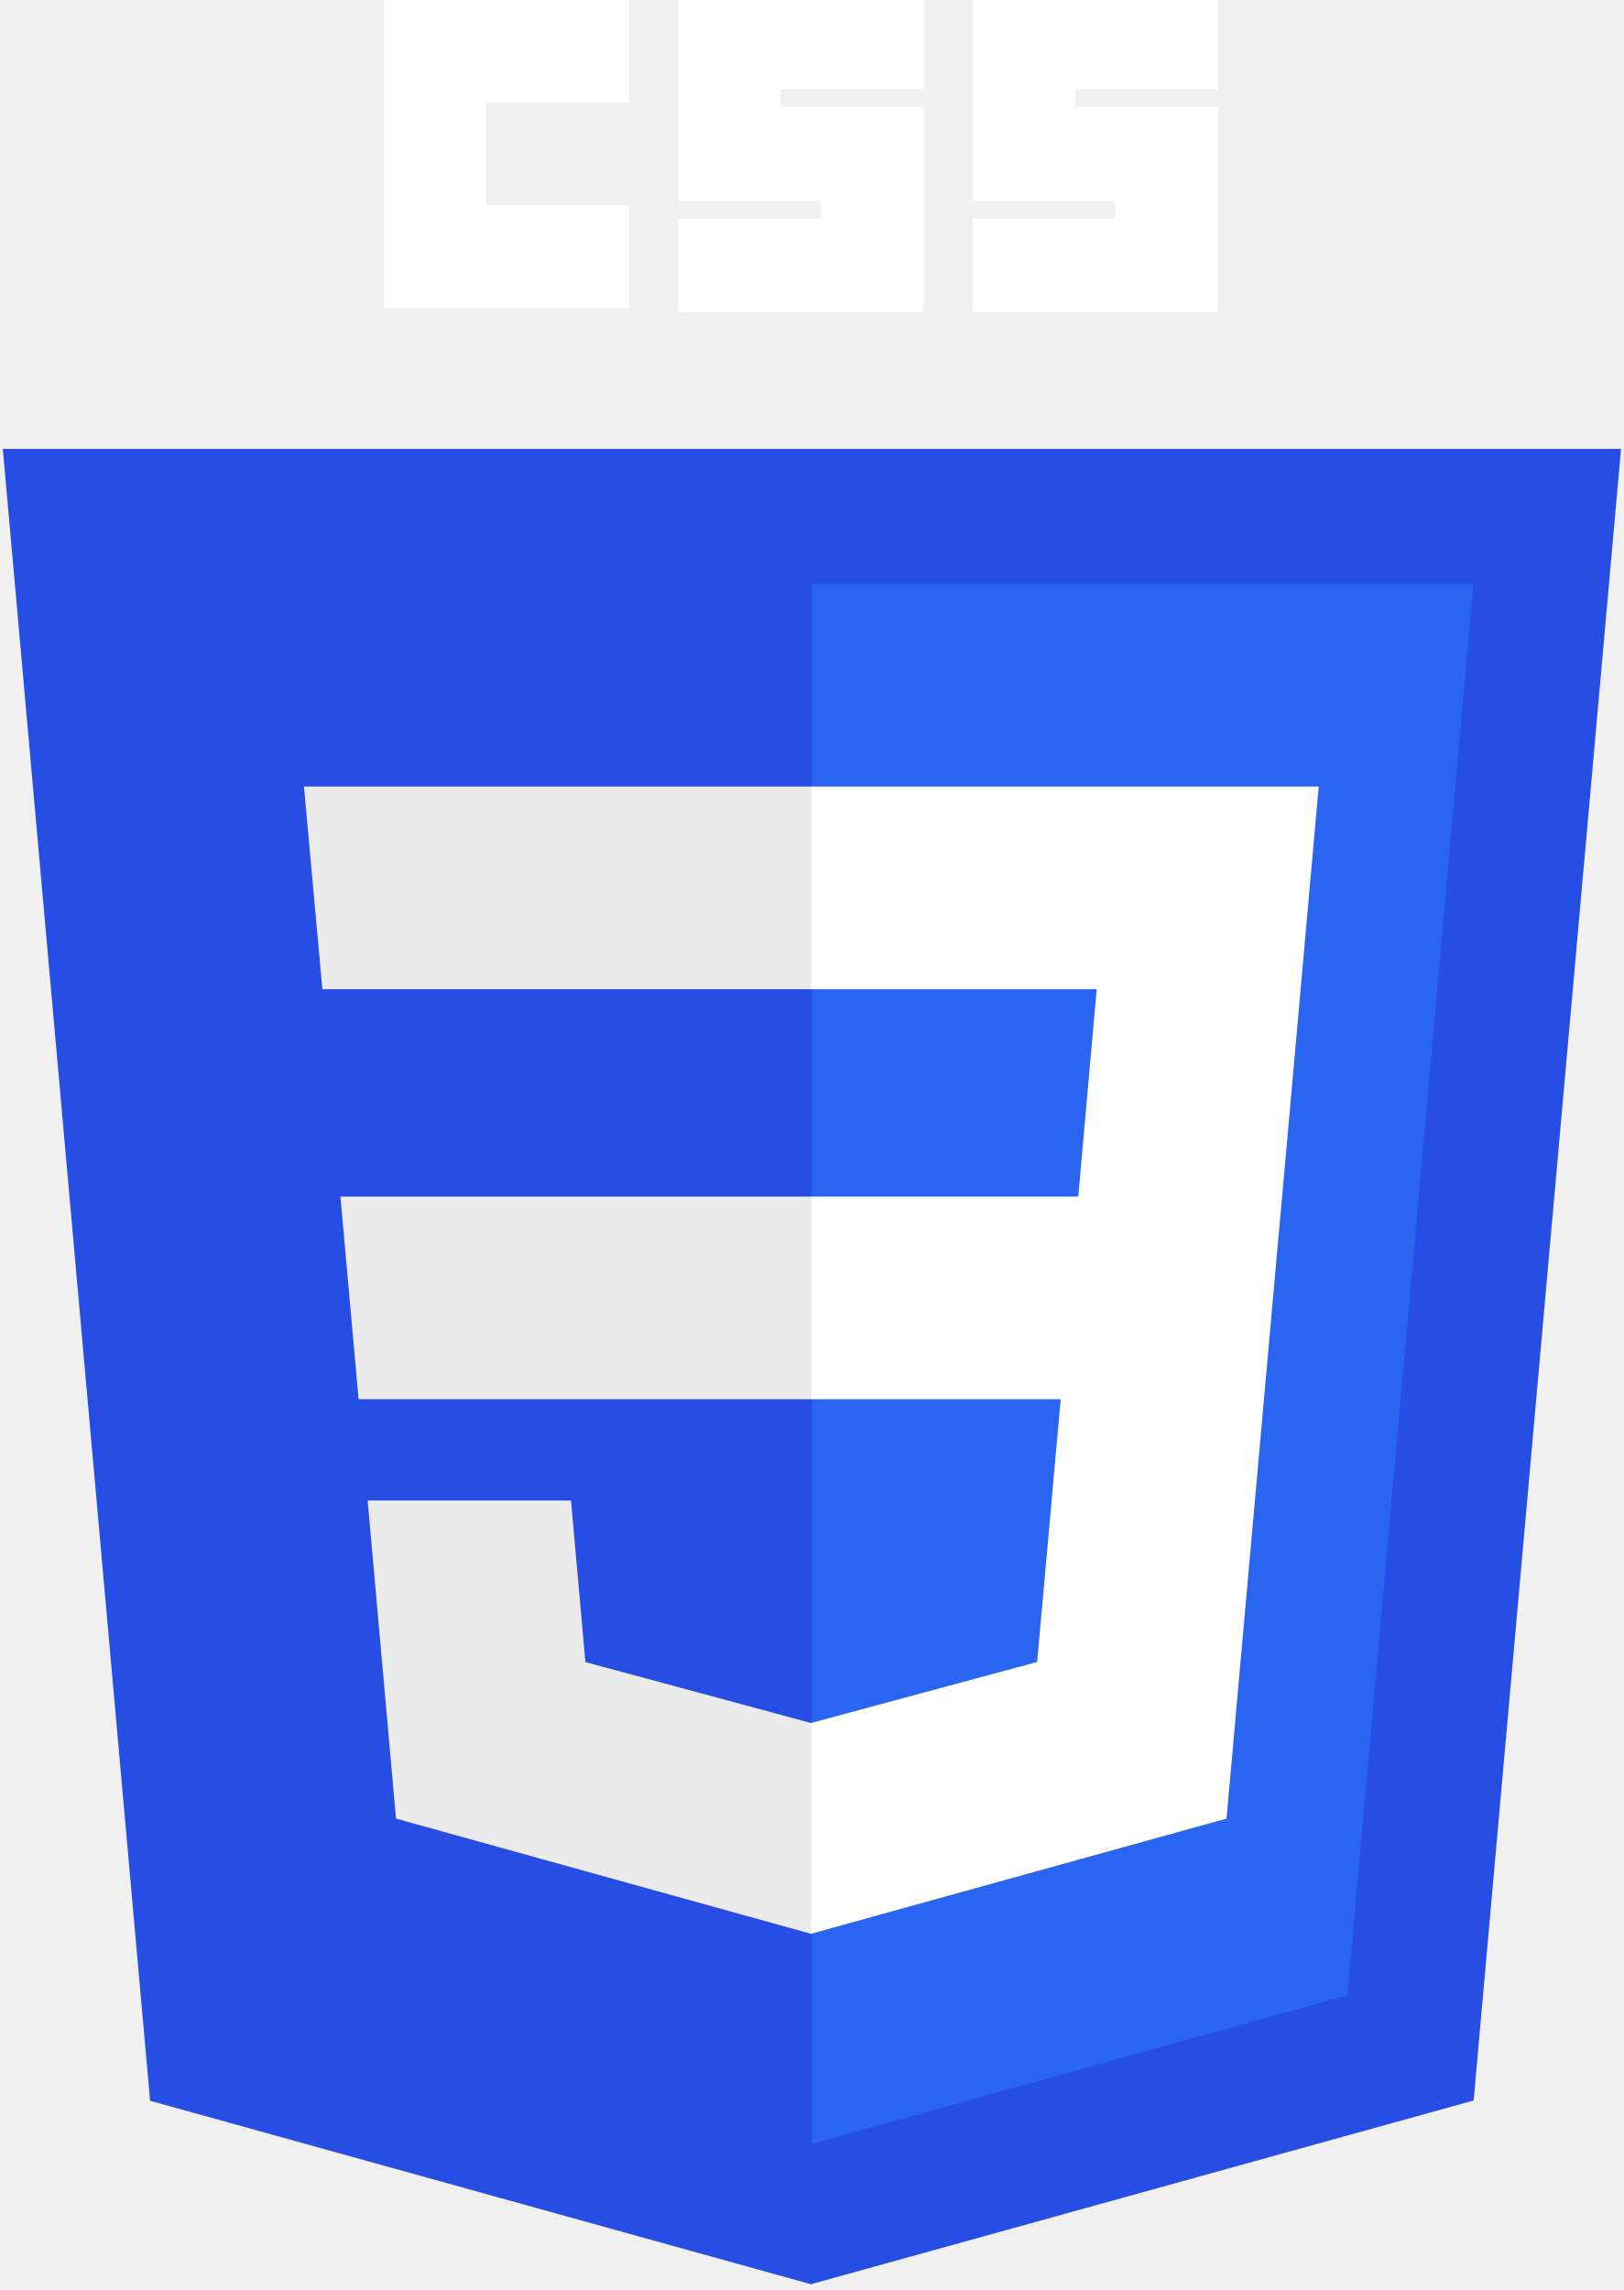
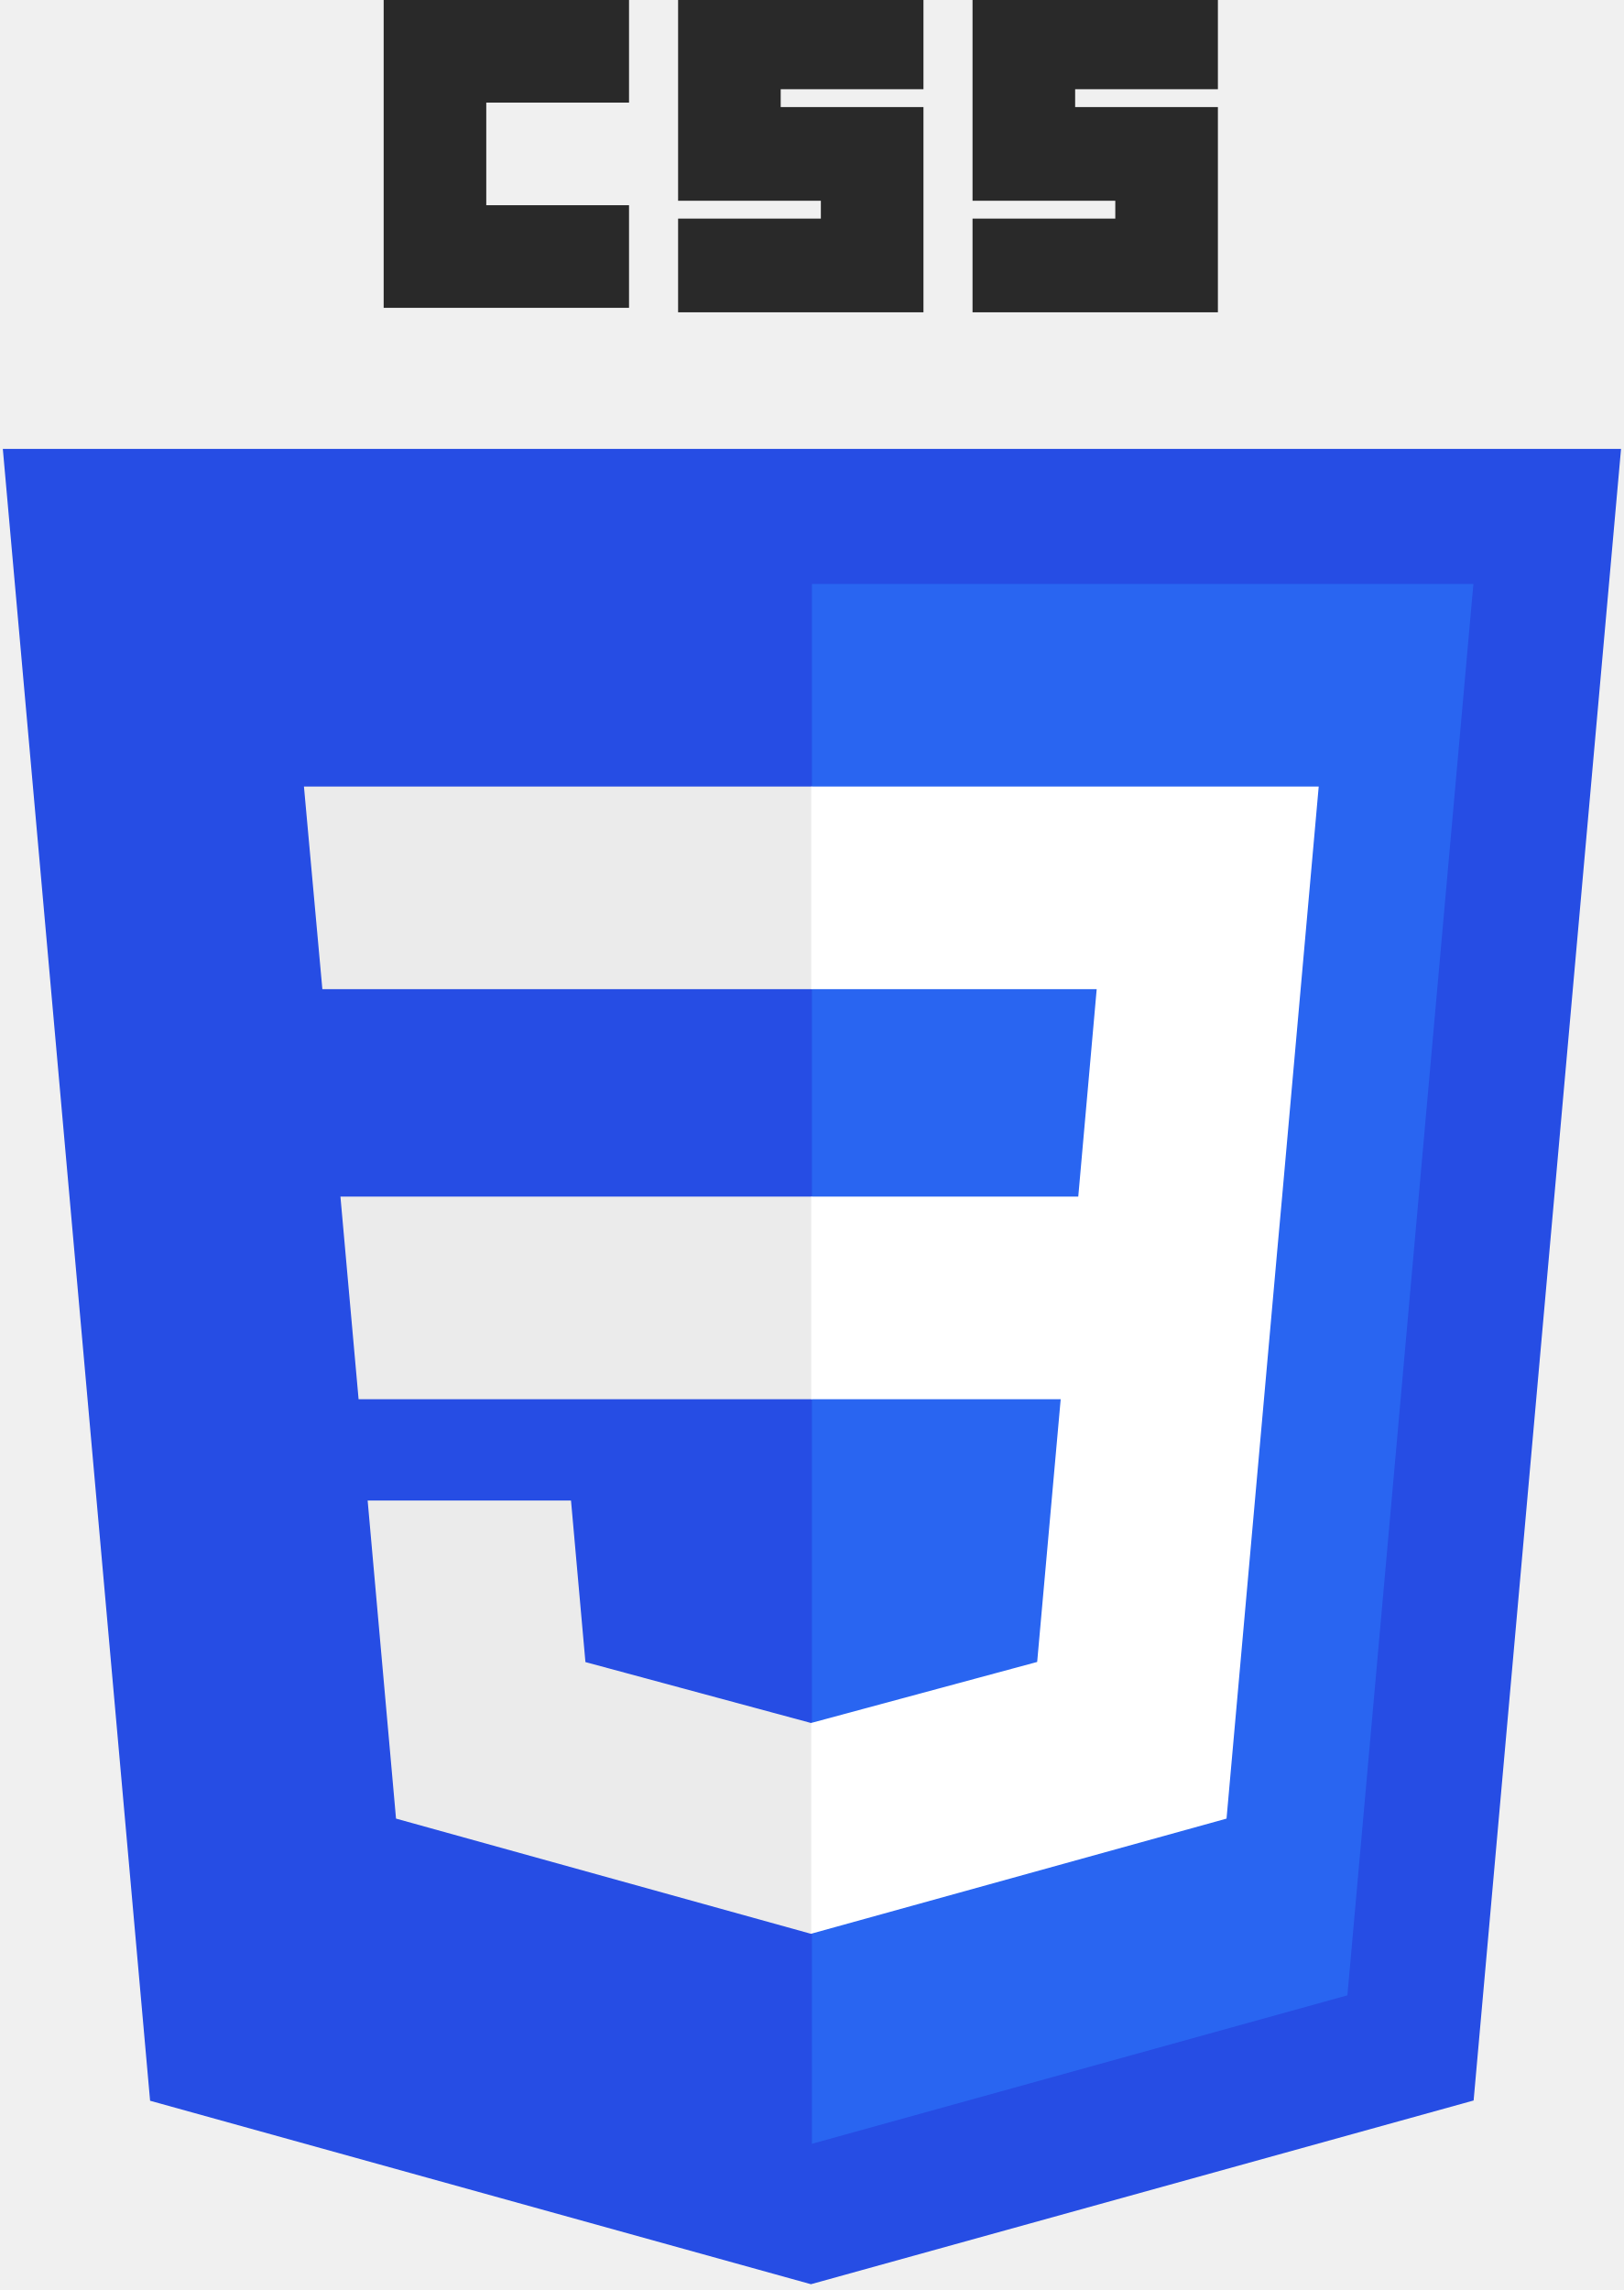
<svg xmlns="http://www.w3.org/2000/svg" width="256px" height="361px" viewBox="0 0 256 361" version="1.1" preserveAspectRatio="xMidYMid">
  <g>
    <path d="M127.844,360.088 L23.662,331.166 L0.445,70.766 L255.555,70.766 L232.314,331.125 L127.844,360.088 L127.844,360.088 Z" fill="#264DE4" />
    <path d="M212.417,314.547 L232.278,92.057 L128,92.057 L128,337.95 L212.417,314.547 L212.417,314.547 Z" fill="#2965F1" />
    <path d="M53.669,188.636 L56.531,220.573 L128,220.573 L128,188.636 L53.669,188.636 L53.669,188.636 Z" fill="#EBEBEB" />
    <path d="M47.917,123.995 L50.82,155.932 L128,155.932 L128,123.995 L47.917,123.995 L47.917,123.995 Z" fill="#EBEBEB" />
    <path d="M128,271.58 L127.86,271.617 L92.292,262.013 L90.018,236.542 L57.958,236.542 L62.432,286.688 L127.853,304.849 L128,304.808 L128,271.58 L128,271.58 Z" fill="#EBEBEB" />
-     <path d="M60.484,0 L99.165,0 L99.165,16.176 L76.659,16.176 L76.659,32.352 L99.165,32.352 L99.165,48.527 L60.484,48.527 L60.484,0 L60.484,0 Z" fill="#ffffff" />
-     <path d="M106.901,0 L145.582,0 L145.582,14.066 L123.077,14.066 L123.077,16.879 L145.582,16.879 L145.582,49.231 L106.901,49.231 L106.901,34.462 L129.407,34.462 L129.407,31.648 L106.901,31.648 L106.901,0 L106.901,0 Z" fill="#ffffff" />
-     <path d="M153.319,0 L192,0 L192,14.066 L169.495,14.066 L169.495,16.879 L192,16.879 L192,49.231 L153.319,49.231 L153.319,34.462 L175.824,34.462 L175.824,31.648 L153.319,31.648 L153.319,0 L153.319,0 Z" fill="#ffffff" />
-     <path d="M202.127,188.636 L207.892,123.995 L127.89,123.995 L127.89,155.932 L172.892,155.932 L169.986,188.636 L127.89,188.636 L127.89,220.573 L167.217,220.573 L163.509,261.993 L127.89,271.607 L127.89,304.833 L193.362,286.688 L193.843,281.292 L201.348,197.212 L202.127,188.636 L202.127,188.636 Z" fill="#FFFFFF" />
+     <path d="M60.484,0 L99.165,0 L99.165,16.176 L76.659,16.176 L76.659,32.352 L99.165,32.352 L99.165,48.527 L60.484,48.527 L60.484,0 L60.484,0 Z" fill="#292929" />
+     <path d="M106.901,0 L145.582,0 L145.582,14.066 L123.077,14.066 L123.077,16.879 L145.582,16.879 L145.582,49.231 L106.901,49.231 L106.901,34.462 L129.407,34.462 L129.407,31.648 L106.901,31.648 L106.901,0 L106.901,0 Z" fill="#292929" />
+     <path d="M153.319,0 L192,0 L192,14.066 L169.495,14.066 L169.495,16.879 L192,16.879 L192,49.231 L153.319,49.231 L153.319,34.462 L175.824,34.462 L175.824,31.648 L153.319,31.648 L153.319,0 L153.319,0 Z" fill="#292929" />
+     <path d="M202.127,188.636 L207.892,123.995 L127.89,123.995 L127.89,155.932 L172.892,155.932 L169.986,188.636 L127.89,188.636 L127.89,220.573 L167.217,220.573 L163.509,261.993 L127.89,271.607 L127.89,304.833 L193.362,286.688 L193.843,281.292 L201.348,197.212 L202.127,188.636 L202.127,188.636 Z" fill="#fff" />
  </g>
</svg>
